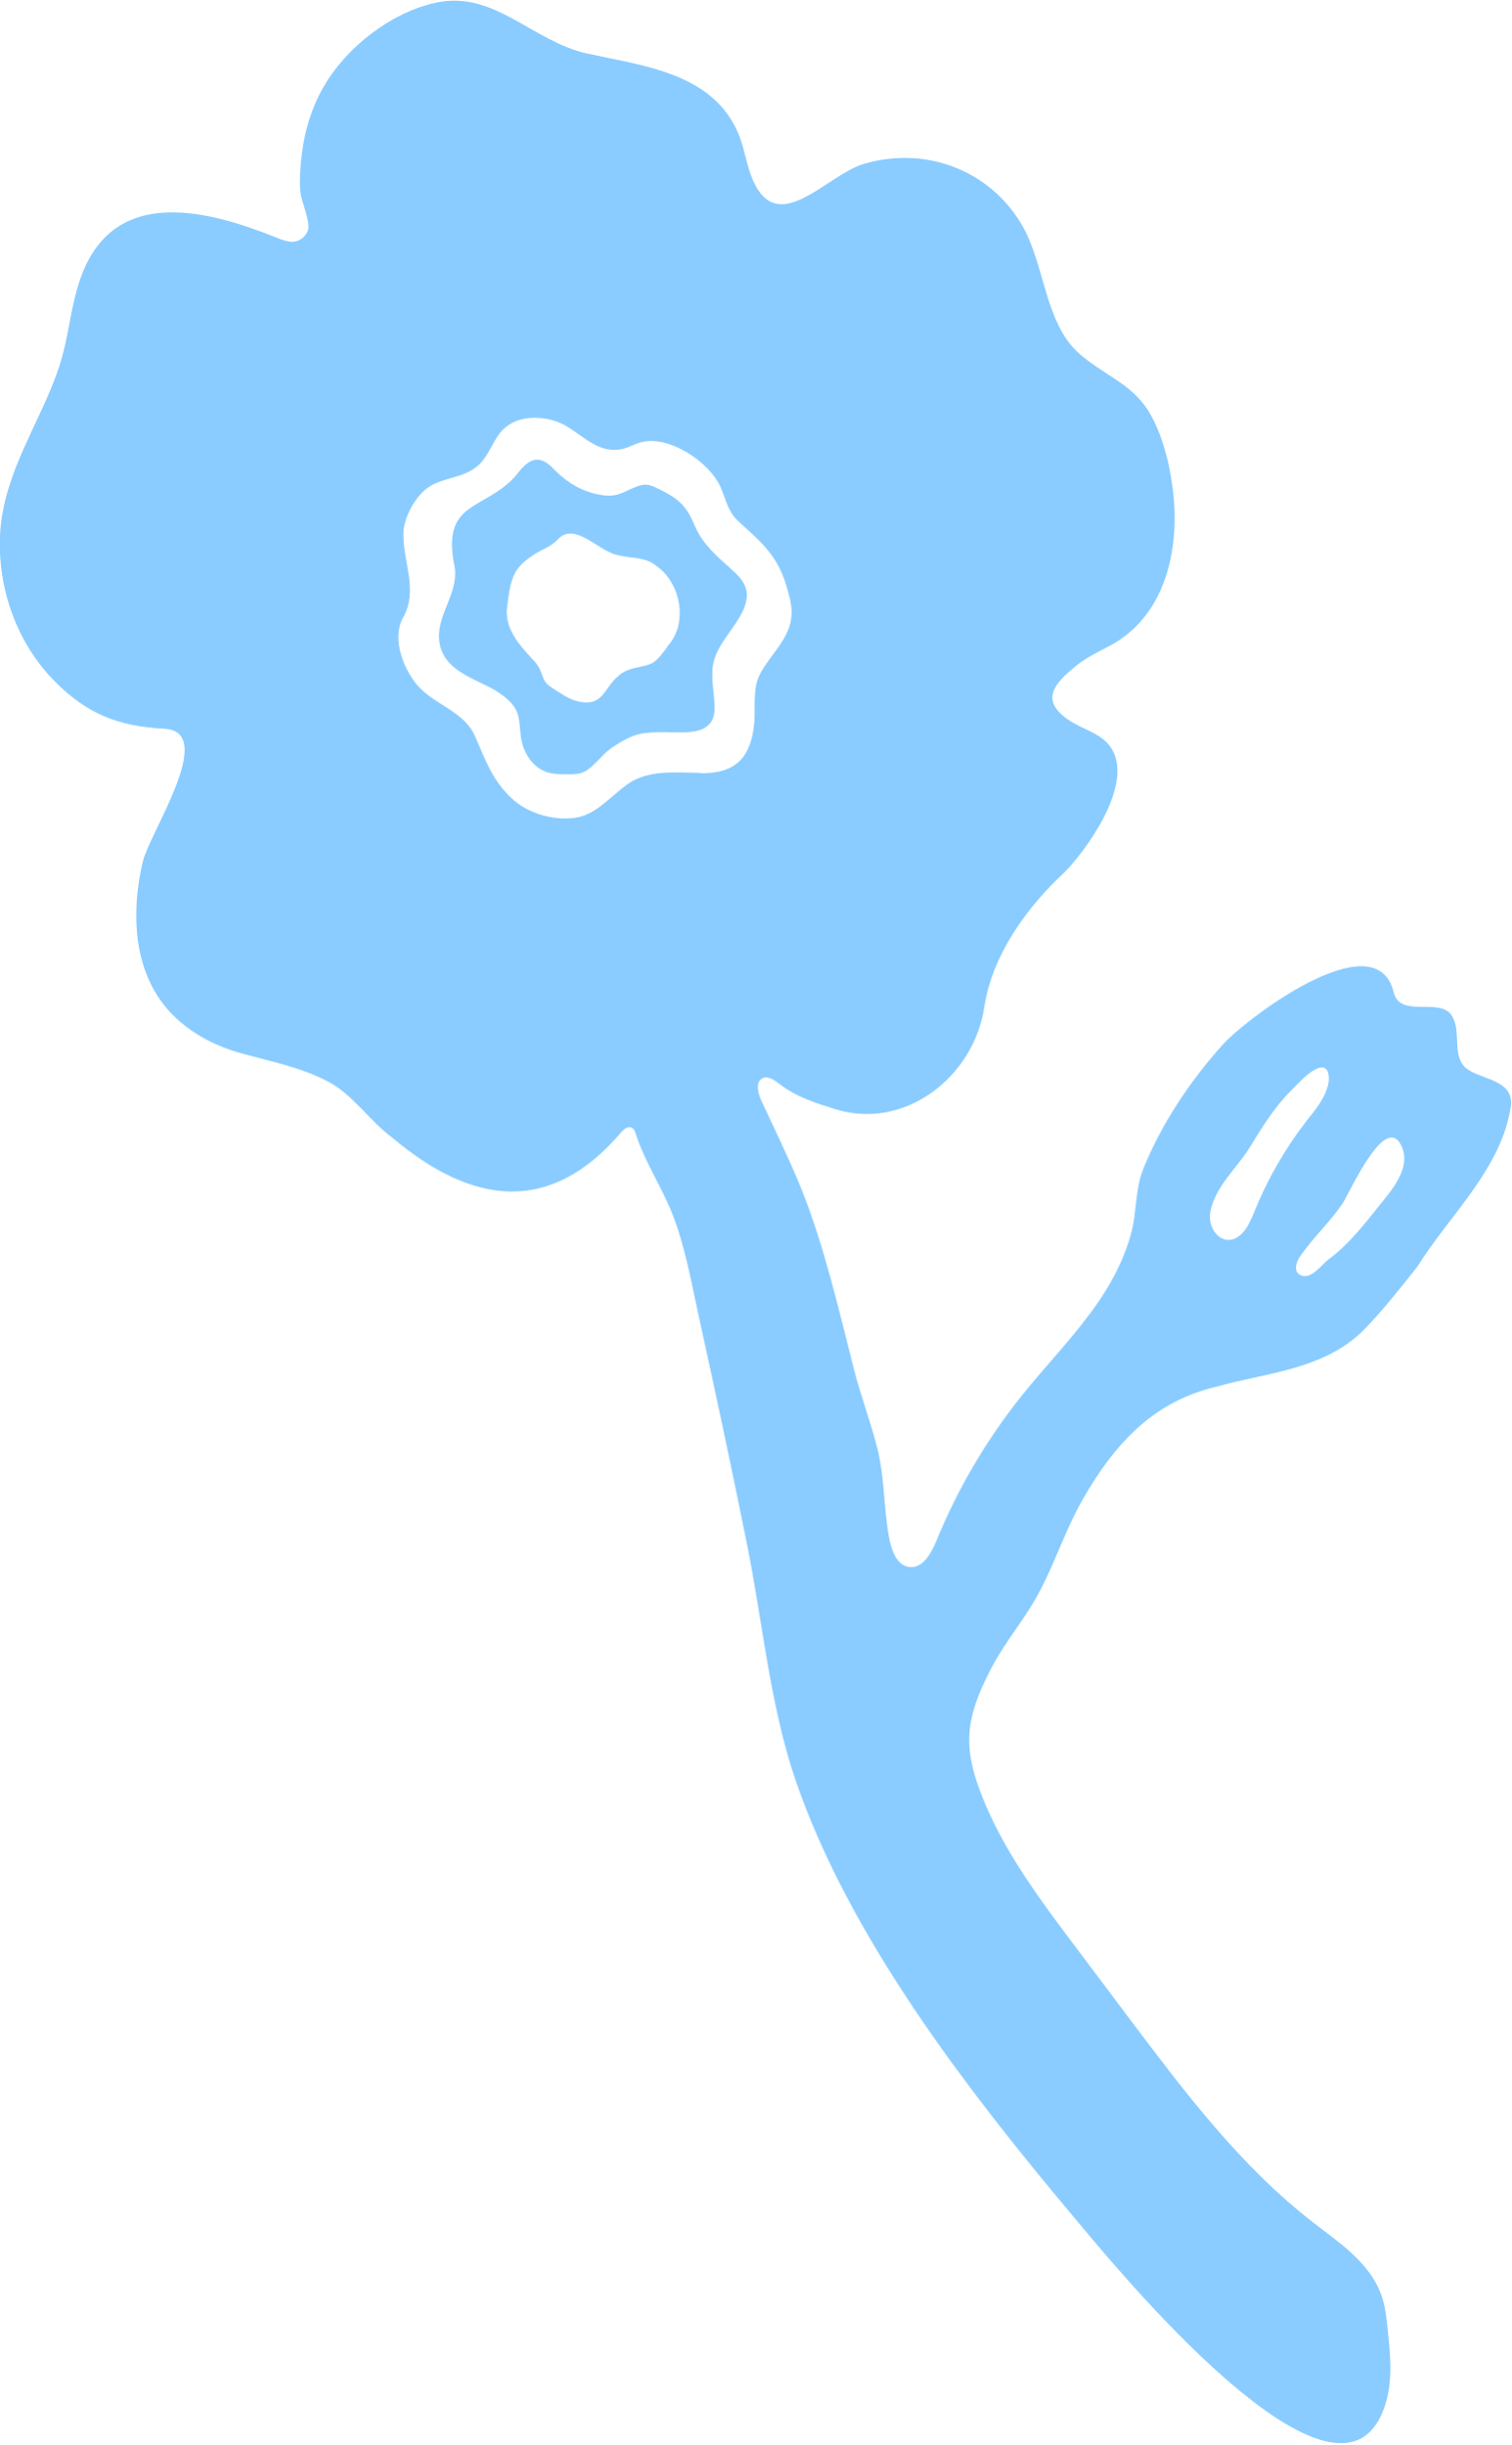
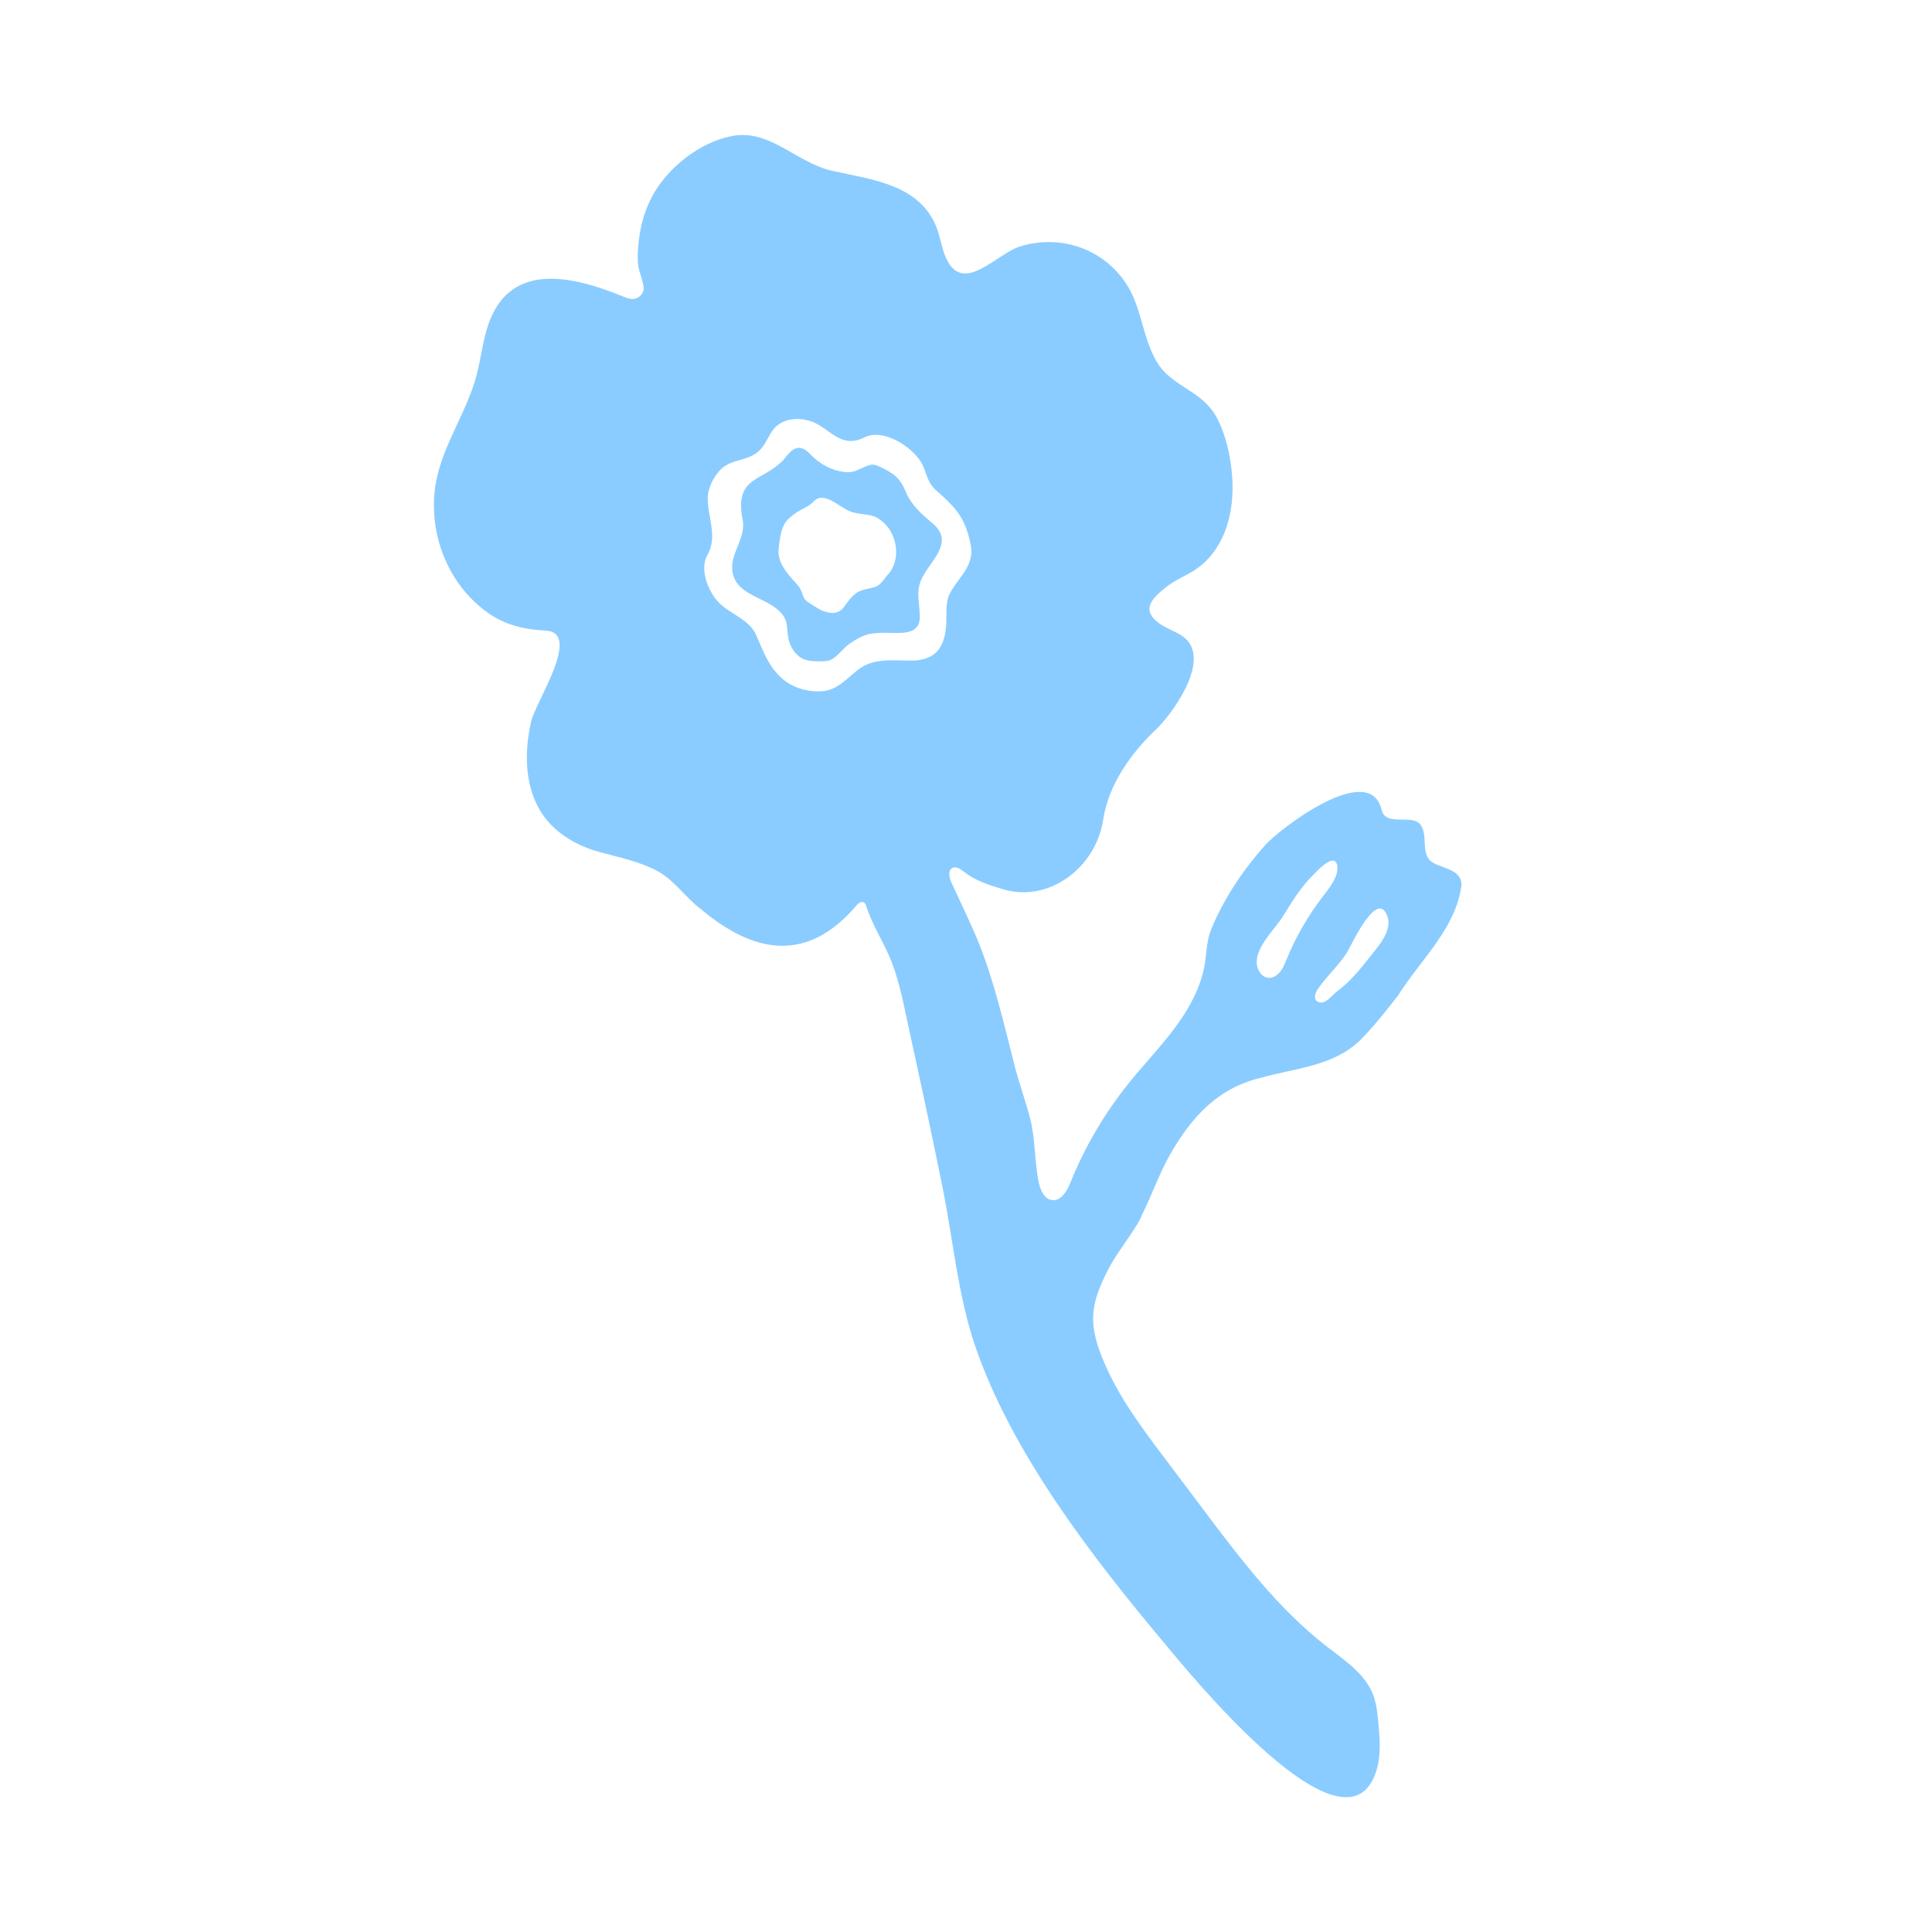
- <svg xmlns="http://www.w3.org/2000/svg" id="Layer_2" data-name="Layer 2" viewBox="0 0 43.83 70.87">
+ <svg xmlns="http://www.w3.org/2000/svg" id="Layer_2" data-name="Layer 2" viewBox="0 0 141.73 141.73">
  <defs>
    <style>
      .cls-1 {
+         fill: none;
+       }
+ 
+       .cls-2 {
        fill: #8accff;
      }
    </style>
  </defs>
  <g id="Layer_1-2" data-name="Layer 1">
    <g>
-       <path class="cls-1" d="M21.22,16.51c-.42-.37-.85-.74-1.07-1.27-.26-.62-.51-.8-1.08-1.08-.14-.07-.29-.13-.44-.1-.46.11-.61.37-1.14.3-.54-.07-1.02-.34-1.4-.73-.5-.55-.8-.26-1.13.16l-.06.07c-.89.93-2.05.69-1.74,2.45.23.89-.59,1.53-.4,2.4.17.75,1,.96,1.59,1.3.28.17.6.41.68.75.08.32.03.63.17.96.11.27.3.51.56.63.23.11.5.1.75.1.14,0,.28,0,.41-.06.27-.11.54-.51.8-.69.32-.22.67-.43,1.06-.45.65-.08,1.47.13,1.8-.26.33-.34-.02-1.11.11-1.76.14-.69.93-1.26.97-1.93.02-.35-.22-.6-.46-.8ZM19.36,18.75c-.14.19-.28.39-.46.49-.31.13-.68.1-.95.35-.44.34-.44.92-1.18.75-.29-.07-.51-.24-.75-.39-.26-.16-.24-.26-.36-.54-.05-.11-.13-.21-.22-.3-.38-.41-.82-.9-.73-1.51.04-.33.08-.72.24-1.01.12-.21.34-.38.54-.51.26-.17.49-.22.7-.45.03-.03.05-.05.08-.07.19-.14.4-.1.64.01.3.14.56.37.88.49.49.16.9.05,1.26.36.72.51.91,1.69.3,2.33Z" />
-       <path class="cls-1" d="M30.17,46.12c.45-.86.75-1.8,1.24-2.65.91-1.59,2.02-2.81,3.83-3.25,0,0,.05-.01.05-.01,1.38-.4,3.04-.47,4.21-1.59.57-.57,1.1-1.25,1.61-1.89.96-1.54,2.48-2.87,2.72-4.72.02-.78-1.06-.7-1.39-1.12-.29-.37-.08-.97-.3-1.38-.28-.64-1.5.04-1.71-.71-.5-2.2-4.46.88-4.98,1.51-.93,1.03-1.76,2.28-2.28,3.56-.25.61-.19,1.21-.35,1.85-.18.71-.52,1.37-.92,1.97-.66.98-1.5,1.83-2.24,2.75-1.03,1.28-1.88,2.72-2.5,4.24-.15.36-.39.8-.78.76-.37-.04-.52-.48-.59-.84-.16-.84-.13-1.77-.34-2.59-.19-.76-.48-1.52-.68-2.3-.45-1.76-.86-3.58-1.54-5.27-.35-.86-.77-1.71-1.16-2.55-.09-.21-.16-.51.04-.62.17-.09.36.06.51.17.46.36,1.04.55,1.6.72,1.99.63,4.02-.9,4.33-2.96.23-1.51,1.22-2.88,2.34-3.92.76-.78,2.35-3.06.99-3.93-.3-.19-.65-.3-.94-.51-.77-.56-.35-1.03.28-1.54.3-.24.64-.4.98-.58,1.53-.82,1.98-2.61,1.85-4.22-.07-.81-.26-1.69-.64-2.41-.5-.95-1.35-1.17-2.11-1.84-1-.88-.99-2.57-1.65-3.71-.94-1.62-2.81-2.31-4.59-1.79-1.07.31-2.49,2.15-3.22.48-.17-.39-.23-.82-.37-1.22-.7-1.89-2.77-2.09-4.45-2.46-1.57-.35-2.67-1.82-4.34-1.48-1.33.27-2.65,1.31-3.31,2.47-.34.6-.54,1.27-.62,1.95-.04.35-.07.72-.04,1.07.03.3.3.86.22,1.12-.06.18-.23.31-.41.33-.15.01-.3-.04-.45-.1-2.22-.9-4.96-1.54-5.82,1.42-.22.74-.28,1.52-.52,2.26C1.18,12.27.09,13.68,0,15.53c-.07,1.54.49,3.12,1.58,4.22.95.96,1.86,1.31,3.18,1.38,1.56.08-.42,3.01-.62,3.86-.36,1.52-.28,3.3.89,4.46.55.54,1.25.9,1.99,1.1.84.23,1.71.4,2.49.81.74.39,1.21,1.15,1.88,1.64,2.25,1.89,4.53,2.3,6.63-.17.08-.09.19-.18.3-.13.07.03.1.11.12.18.26.82.77,1.56,1.08,2.37.35.91.52,1.88.73,2.84.49,2.23.97,4.47,1.42,6.71.45,2.24.66,4.62,1.39,6.78,1.56,4.58,4.98,9.01,8.06,12.68,1.01,1.2,7.84,9.65,9.08,5.4.19-.65.13-1.33.06-2-.04-.39-.07-.79-.21-1.15-.34-.91-1.21-1.48-1.97-2.07-2.08-1.61-3.7-3.75-5.28-5.85l-1.66-2.21c-.95-1.26-1.9-2.54-2.53-3.99-.71-1.64-.66-2.49.15-4.03.41-.79,1.01-1.46,1.41-2.24ZM39.77,33.47c.33-.46.69-.72.9-.19.22.54-.21,1.12-.53,1.51-.51.63-.96,1.25-1.62,1.74-.18.14-.45.52-.72.47-.3-.06-.23-.37-.09-.57.38-.55.85-.97,1.23-1.53.11-.17.46-.92.83-1.43ZM35.11,35.12c.15-.73.77-1.25,1.14-1.85.36-.59.73-1.19,1.23-1.68.15-.15.44-.47.69-.59.42-.21.41.32.33.54-.12.37-.37.67-.61.97-.62.8-1.13,1.69-1.51,2.63-.09.22-.18.44-.34.61-.49.52-1.05-.05-.93-.62ZM20.28,22.41c-.7-.01-1.5-.09-2.08.33-.51.36-.92.91-1.57.98-.63.07-1.35-.15-1.8-.58-.57-.54-.76-1.13-1.06-1.81-.3-.67-1.1-.88-1.59-1.38-.45-.46-.84-1.41-.49-2.04.45-.79,0-1.59.01-2.43,0-.47.36-1.13.77-1.38.5-.3,1.1-.23,1.52-.73.2-.24.31-.55.5-.8.21-.28.53-.42.87-.45.36-.03.74.05,1.04.22.54.31.99.85,1.69.67.15-.04.29-.12.45-.17.82-.27,2.06.56,2.37,1.31.16.38.21.7.52.98.72.65,1.16,1.02,1.42,2,.06.21.11.42.11.63,0,.74-.62,1.2-.93,1.81-.2.41-.12.91-.15,1.35-.08,1-.5,1.52-1.57,1.5Z" />
+       <g>
+         <path class="cls-2" d="M68.31,38.31c-.73-.63-1.46-1.28-1.84-2.18-.44-1.07-.87-1.38-1.86-1.86-.24-.11-.5-.23-.75-.17-.79.2-1.04.63-1.96.52-.93-.12-1.76-.58-2.41-1.25-.86-.94-1.38-.45-1.94.27l-.1.12c-1.54,1.59-3.52,1.18-3,4.21.39,1.53-1.02,2.63-.69,4.12.29,1.29,1.73,1.64,2.73,2.24.48.29,1.03.71,1.18,1.28.14.54.06,1.09.29,1.65.19.46.52.88.97,1.08.4.18.86.18,1.3.17.24,0,.48,0,.7-.1.46-.18.94-.88,1.38-1.18.54-.37,1.15-.74,1.83-.77,1.11-.15,2.53.23,3.09-.44.56-.59-.04-1.91.2-3.03.25-1.18,1.6-2.16,1.66-3.32.03-.61-.38-1.03-.79-1.38ZM65.11,42.17c-.25.32-.48.67-.79.84-.54.23-1.17.17-1.63.6-.76.58-.76,1.59-2.02,1.3-.49-.11-.87-.41-1.29-.67-.45-.28-.42-.45-.62-.94-.08-.2-.23-.36-.37-.52-.65-.71-1.41-1.55-1.26-2.6.06-.57.14-1.24.41-1.73.2-.36.59-.66.93-.88.44-.29.84-.39,1.21-.78.05-.05.09-.09.14-.12.32-.24.68-.17,1.1.02.52.25.97.64,1.51.85.84.28,1.55.09,2.17.62,1.23.87,1.56,2.9.52,4.01Z" />
+         <path class="cls-2" d="M83.71,89.24c.77-1.49,1.3-3.1,2.14-4.57,1.57-2.73,3.47-4.83,6.59-5.59,0,0,.09-.02.09-.02,2.38-.69,5.23-.81,7.24-2.74.98-.98,1.9-2.15,2.77-3.26,1.65-2.65,4.26-4.93,4.67-8.11.03-1.35-1.82-1.21-2.39-1.92-.49-.63-.14-1.67-.52-2.37-.48-1.1-2.58.08-2.94-1.22-.85-3.79-7.68,1.51-8.57,2.59-1.59,1.77-3.03,3.92-3.93,6.13-.43,1.05-.32,2.08-.6,3.17-.31,1.21-.89,2.35-1.58,3.38-1.14,1.69-2.58,3.15-3.86,4.73-1.78,2.21-3.23,4.67-4.29,7.3-.25.62-.67,1.37-1.34,1.3-.63-.07-.9-.82-1.02-1.45-.27-1.45-.23-3.04-.58-4.46-.33-1.31-.82-2.62-1.16-3.95-.77-3.02-1.48-6.16-2.65-9.06-.6-1.48-1.33-2.93-1.99-4.39-.16-.36-.27-.88.08-1.06.29-.15.61.1.87.3.79.63,1.78.94,2.75,1.24,3.43,1.08,6.91-1.55,7.44-5.09.39-2.6,2.1-4.96,4.02-6.75,1.3-1.34,4.05-5.26,1.71-6.76-.52-.33-1.12-.52-1.62-.88-1.32-.96-.61-1.78.49-2.65.51-.41,1.11-.69,1.68-1,2.63-1.41,3.41-4.49,3.17-7.27-.12-1.39-.45-2.9-1.1-4.14-.86-1.63-2.33-2.02-3.63-3.17-1.72-1.51-1.71-4.43-2.84-6.37-1.62-2.78-4.83-3.97-7.89-3.08-1.84.53-4.28,3.69-5.54.83-.29-.67-.39-1.41-.64-2.1-1.2-3.25-4.77-3.6-7.65-4.24-2.7-.59-4.6-3.13-7.46-2.55-2.28.46-4.56,2.25-5.69,4.24-.59,1.03-.93,2.18-1.07,3.36-.07.6-.12,1.23-.06,1.84.05.52.52,1.48.38,1.93-.1.3-.39.54-.71.57-.26.03-.52-.08-.77-.18-3.82-1.56-8.53-2.65-10.01,2.44-.37,1.28-.49,2.62-.9,3.89-.94,2.94-2.83,5.36-2.96,8.55-.12,2.65.85,5.36,2.71,7.26,1.63,1.66,3.2,2.25,5.48,2.37,2.68.14-.71,5.18-1.06,6.65-.61,2.61-.48,5.68,1.54,7.68.94.93,2.15,1.55,3.42,1.9,1.45.4,2.95.69,4.28,1.4,1.27.68,2.08,1.97,3.23,2.82,3.88,3.26,7.79,3.96,11.4-.3.13-.15.33-.31.51-.22.12.06.17.19.21.32.45,1.41,1.32,2.69,1.86,4.08.6,1.57.9,3.24,1.26,4.89.84,3.84,1.67,7.69,2.45,11.55.78,3.85,1.13,7.94,2.39,11.66,2.68,7.88,8.57,15.49,13.87,21.82,1.73,2.07,13.48,16.61,15.61,9.29.32-1.11.22-2.29.11-3.44-.06-.67-.13-1.35-.36-1.99-.58-1.56-2.08-2.55-3.4-3.57-3.59-2.78-6.36-6.45-9.08-10.07l-2.86-3.8c-1.63-2.16-3.28-4.37-4.36-6.87-1.23-2.83-1.13-4.28.25-6.94.71-1.37,1.74-2.52,2.43-3.85ZM100.21,67.48c.57-.79,1.18-1.24,1.55-.32.37.92-.37,1.92-.91,2.59-.87,1.09-1.65,2.15-2.78,2.99-.31.23-.78.89-1.24.8-.51-.1-.4-.63-.16-.98.65-.95,1.47-1.66,2.11-2.63.19-.29.78-1.58,1.42-2.45ZM92.2,70.33c.25-1.25,1.32-2.14,1.97-3.19.62-1.02,1.26-2.05,2.11-2.9.26-.26.76-.81,1.19-1.02.73-.36.7.54.57.93-.21.63-.64,1.15-1.04,1.67-1.06,1.38-1.94,2.91-2.6,4.52-.15.37-.3.76-.58,1.05-.85.89-1.8-.09-1.6-1.07ZM66.69,48.46c-1.2-.02-2.57-.16-3.59.56-.87.62-1.57,1.56-2.71,1.68-1.09.11-2.32-.26-3.1-1-.98-.93-1.3-1.95-1.82-3.12-.51-1.15-1.88-1.51-2.73-2.37-.78-.79-1.45-2.43-.84-3.51.77-1.36.01-2.74.02-4.17,0-.82.61-1.95,1.32-2.38.86-.52,1.89-.39,2.62-1.26.35-.41.53-.94.86-1.37.36-.47.91-.72,1.49-.77.61-.06,1.27.09,1.78.38.94.53,1.7,1.47,2.9,1.16.27-.07.51-.21.77-.3,1.4-.47,3.55.97,4.08,2.25.27.66.36,1.21.89,1.69,1.24,1.12,1.99,1.76,2.44,3.43.09.36.19.72.19,1.09-.01,1.28-1.06,2.06-1.59,3.11-.35.7-.2,1.56-.26,2.32-.13,1.72-.86,2.62-2.71,2.58Z" />
+       </g>
+       <rect class="cls-1" width="141.73" height="141.73" />
    </g>
  </g>
</svg>
